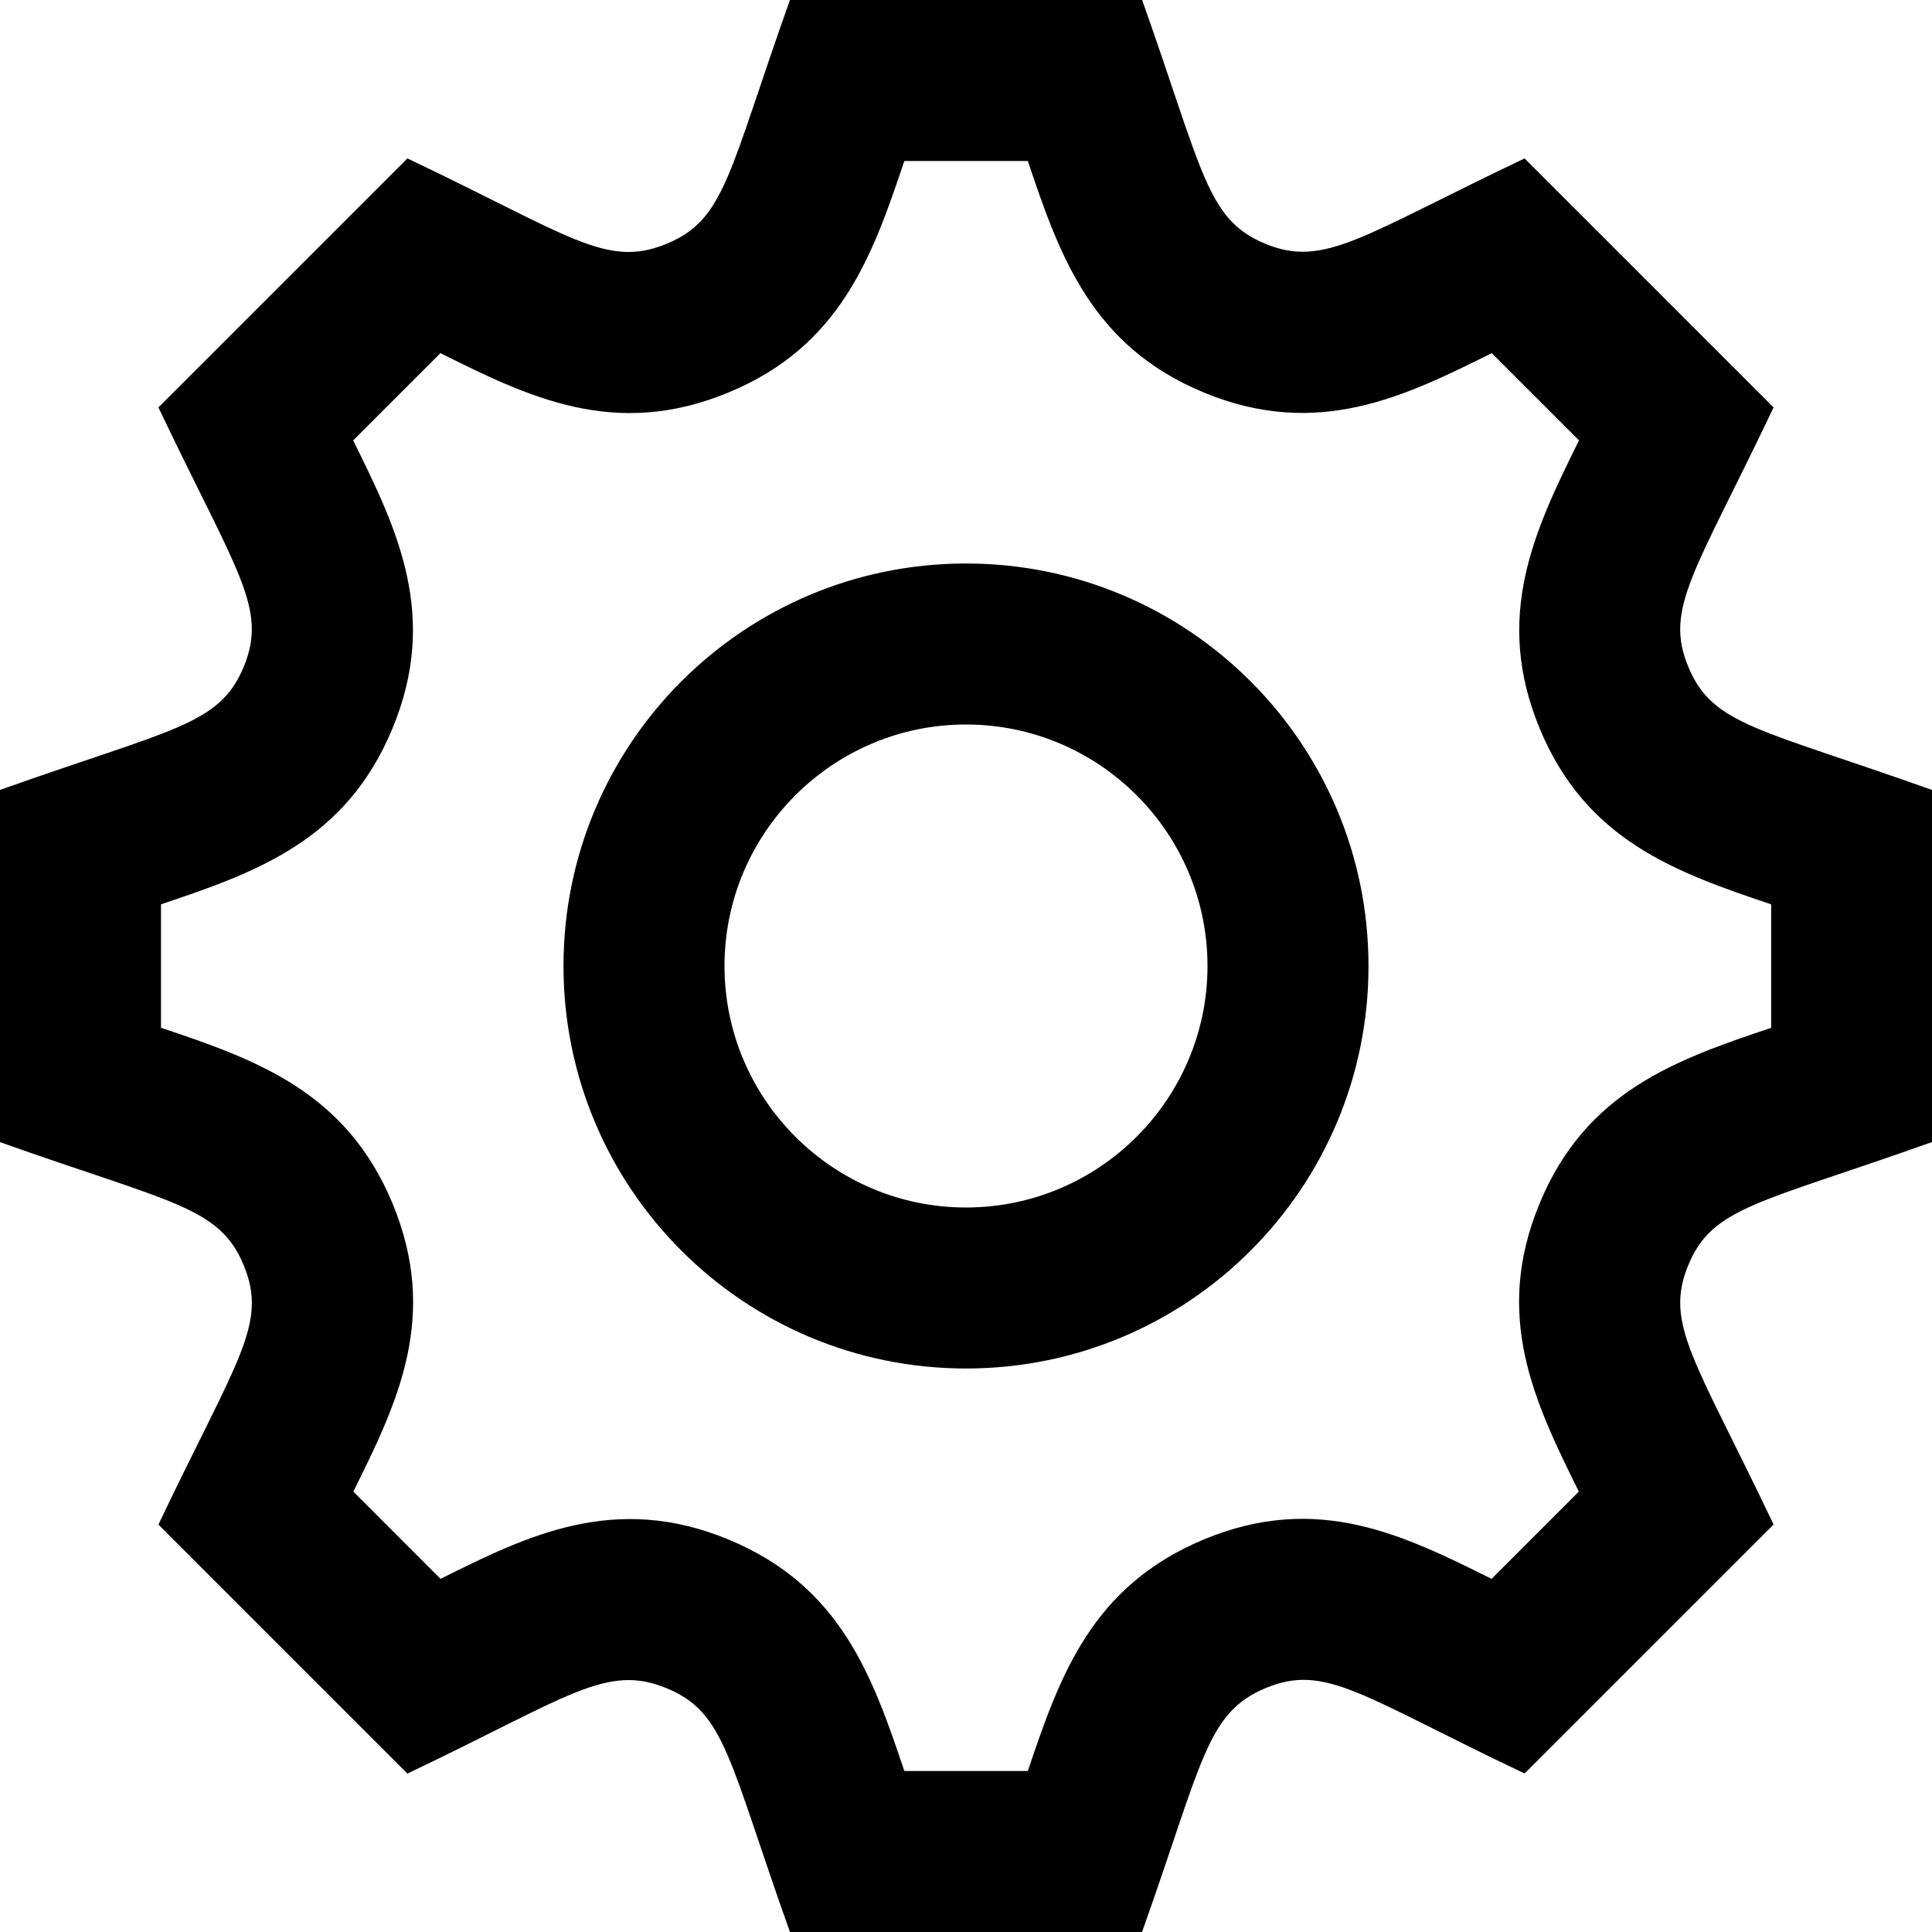
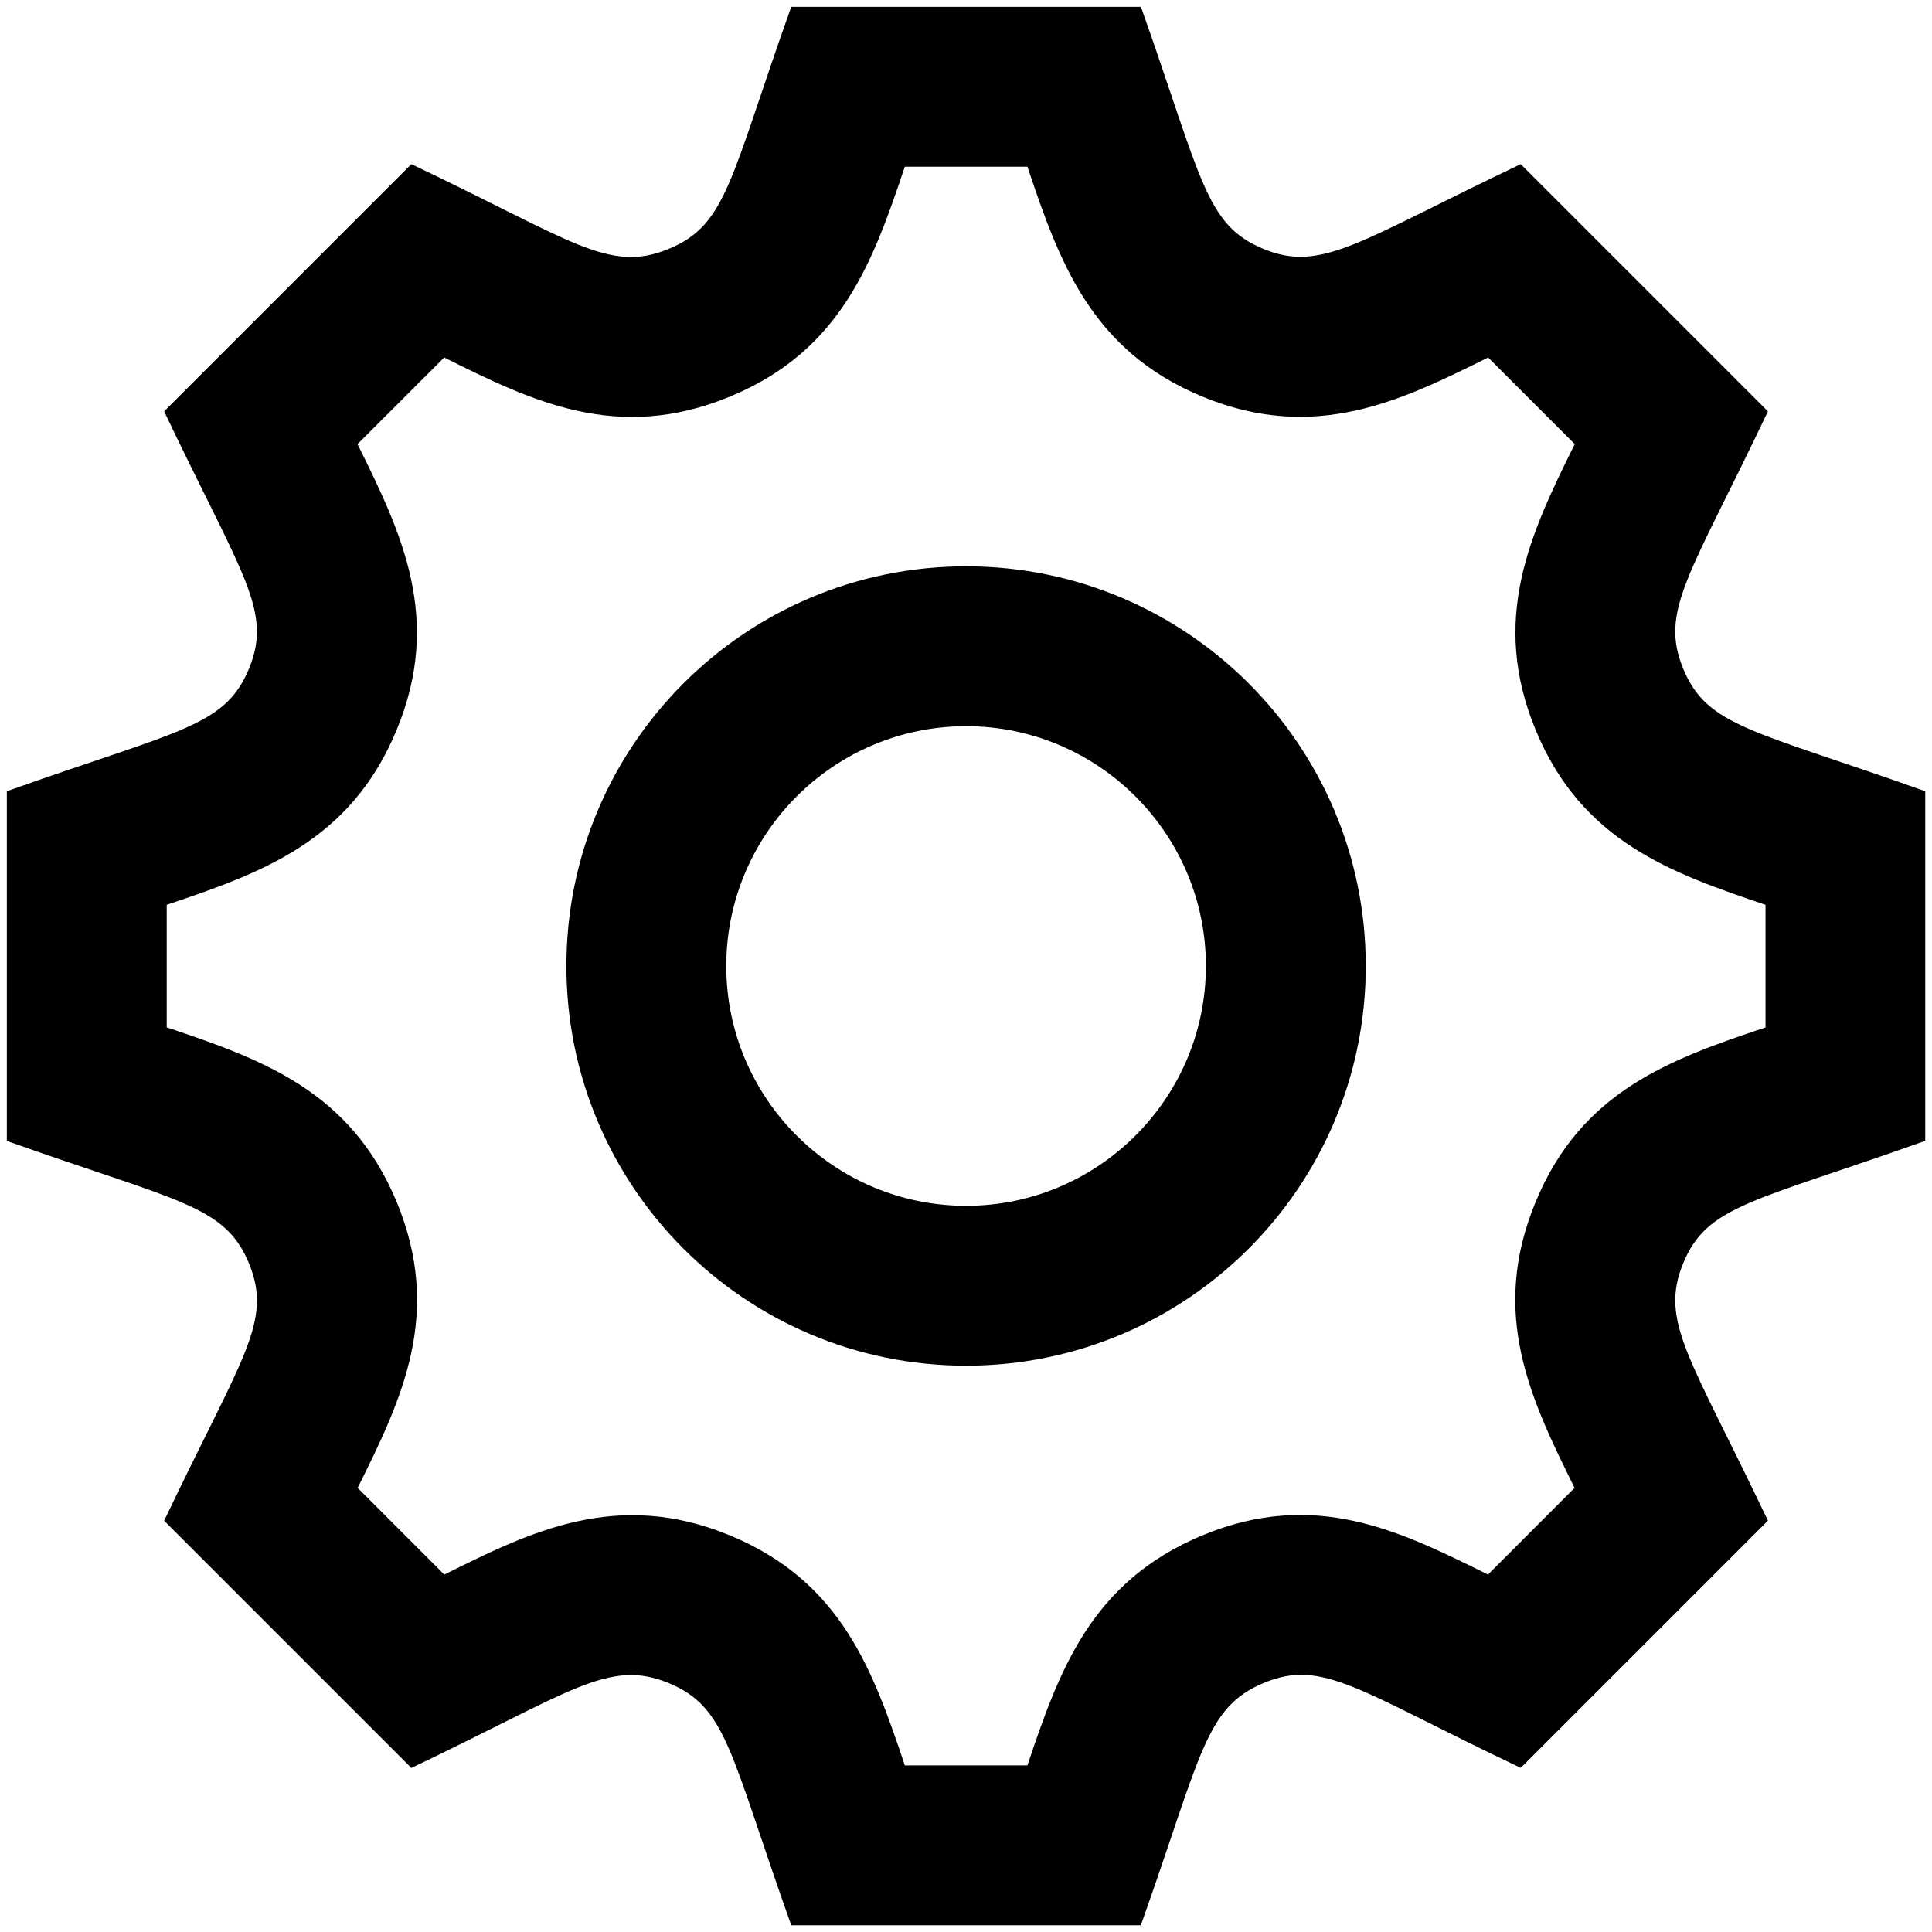
- <svg xmlns="http://www.w3.org/2000/svg" width="24" height="24" viewBox="0 0 24 24">
-   <path d="M24 14.187v-4.374c-2.148-.766-2.726-.802-3.027-1.529-.303-.729.083-1.169 1.059-3.223l-3.093-3.093c-2.026.963-2.488 1.364-3.224 1.059-.727-.302-.768-.889-1.527-3.027h-4.375c-.764 2.144-.8 2.725-1.529 3.027-.752.313-1.203-.1-3.223-1.059l-3.093 3.093c.977 2.055 1.362 2.493 1.059 3.224-.302.727-.881.764-3.027 1.528v4.375c2.139.76 2.725.8 3.027 1.528.304.734-.081 1.167-1.059 3.223l3.093 3.093c1.999-.95 2.47-1.373 3.223-1.059.728.302.764.88 1.529 3.027h4.374c.758-2.131.799-2.723 1.537-3.031.745-.308 1.186.099 3.215 1.062l3.093-3.093c-.975-2.05-1.362-2.492-1.059-3.223.3-.726.88-.763 3.027-1.528zm-4.875.764c-.577 1.394-.068 2.458.488 3.578l-1.084 1.084c-1.093-.543-2.161-1.076-3.573-.49-1.396.581-1.79 1.693-2.188 2.877h-1.534c-.398-1.185-.791-2.297-2.183-2.875-1.419-.588-2.507-.045-3.579.488l-1.083-1.084c.557-1.118 1.066-2.18.487-3.58-.579-1.391-1.691-1.784-2.876-2.182v-1.533c1.185-.398 2.297-.791 2.875-2.184.578-1.394.068-2.459-.488-3.579l1.084-1.084c1.082.538 2.162 1.077 3.58.488 1.392-.577 1.785-1.69 2.183-2.875h1.534c.398 1.185.792 2.297 2.184 2.875 1.419.588 2.506.045 3.579-.488l1.084 1.084c-.556 1.121-1.065 2.187-.488 3.58.577 1.391 1.689 1.784 2.875 2.183v1.534c-1.188.398-2.302.791-2.877 2.183zm-7.125-5.951c1.654 0 3 1.346 3 3s-1.346 3-3 3-3-1.346-3-3 1.346-3 3-3zm0-2c-2.762 0-5 2.238-5 5s2.238 5 5 5 5-2.238 5-5-2.238-5-5-5z" />
+ <svg xmlns="http://www.w3.org/2000/svg" viewBox="0 0 24 24">
+   <path d="M 23.916 14.172 L 23.916 9.829 C 21.783 9.068 21.21 9.032 20.911 8.31 C 20.61 7.587 20.993 7.15 21.962 5.11 L 18.891 2.039 C 16.879 2.995 16.42 3.393 15.69 3.09 C 14.968 2.79 14.927 2.208 14.173 0.085 L 9.829 0.085 C 9.07 2.214 9.035 2.79 8.311 3.09 C 7.564 3.401 7.116 2.991 5.11 2.039 L 2.039 5.11 C 3.009 7.151 3.392 7.586 3.091 8.311 C 2.791 9.033 2.216 9.07 0.085 9.829 L 0.085 14.173 C 2.209 14.928 2.791 14.967 3.091 15.69 C 3.393 16.419 3.01 16.849 2.039 18.891 L 5.11 21.962 C 7.095 21.018 7.563 20.598 8.311 20.91 C 9.034 21.21 9.069 21.784 9.829 23.916 L 14.172 23.916 C 14.925 21.8 14.966 21.212 15.699 20.906 C 16.438 20.6 16.876 21.005 18.891 21.961 L 21.962 18.89 C 20.994 16.854 20.61 16.415 20.911 15.689 C 21.209 14.968 21.784 14.932 23.916 14.172 Z M 19.076 14.931 C 18.503 16.315 19.008 17.371 19.56 18.483 L 18.484 19.56 C 17.398 19.021 16.338 18.491 14.936 19.073 C 13.55 19.65 13.158 20.754 12.763 21.93 L 11.24 21.93 C 10.845 20.753 10.455 19.649 9.072 19.075 C 7.663 18.491 6.583 19.031 5.519 19.56 L 4.443 18.483 C 4.996 17.373 5.502 16.319 4.927 14.929 C 4.352 13.547 3.248 13.157 2.071 12.762 L 2.071 11.24 C 3.248 10.844 4.352 10.454 4.926 9.071 C 5.5 7.687 4.993 6.629 4.441 5.517 L 5.518 4.441 C 6.592 4.975 7.664 5.51 9.072 4.925 C 10.455 4.352 10.845 3.247 11.24 2.071 L 12.763 2.071 C 13.158 3.247 13.55 4.351 14.932 4.925 C 16.341 5.509 17.42 4.97 18.486 4.441 L 19.562 5.517 C 19.01 6.63 18.505 7.689 19.078 9.072 C 19.651 10.453 20.755 10.843 21.932 11.24 L 21.932 12.763 C 20.753 13.158 19.647 13.548 19.076 14.931 Z M 12.001 9.021 C 13.643 9.021 14.98 10.358 14.98 12 C 14.98 13.643 13.643 14.979 12.001 14.979 C 10.358 14.979 9.022 13.643 9.022 12 C 9.022 10.358 10.358 9.021 12.001 9.021 Z M 12.001 7.035 C 9.258 7.035 7.036 9.258 7.036 12 C 7.036 14.743 9.258 16.965 12.001 16.965 C 14.743 16.965 16.966 14.743 16.966 12 C 16.966 9.258 14.743 7.035 12.001 7.035 Z" style="" />
</svg>
